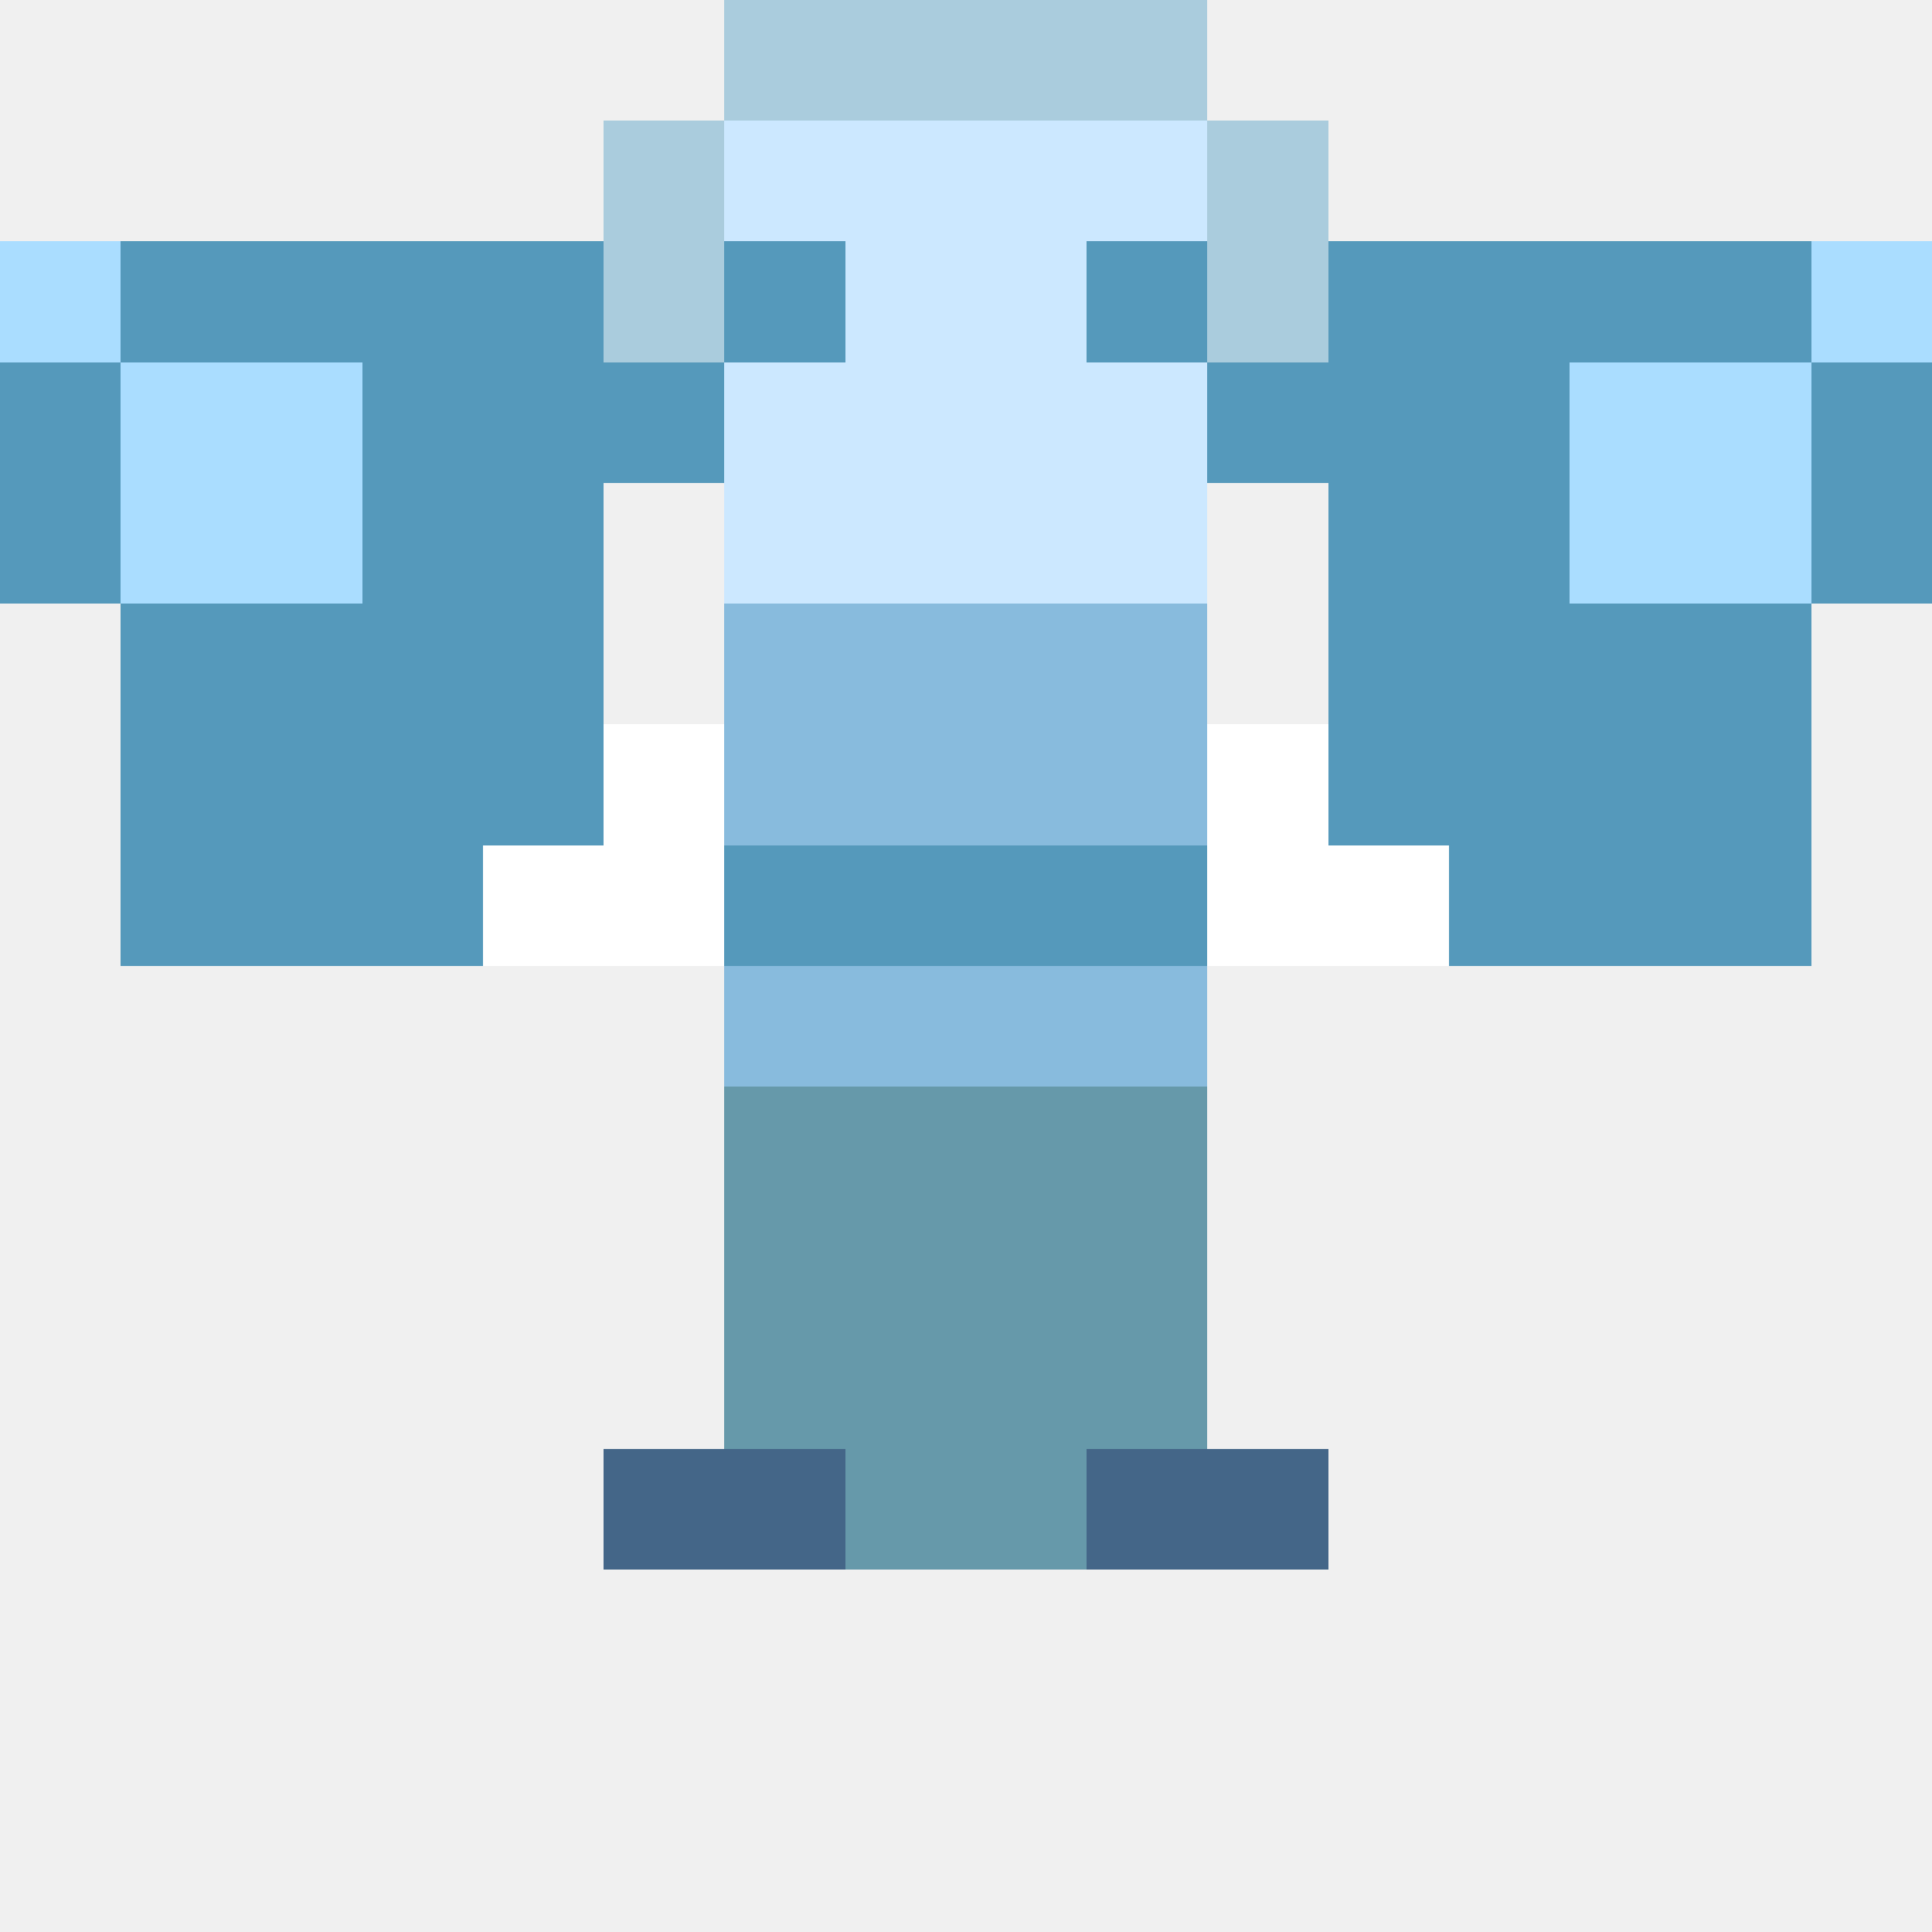
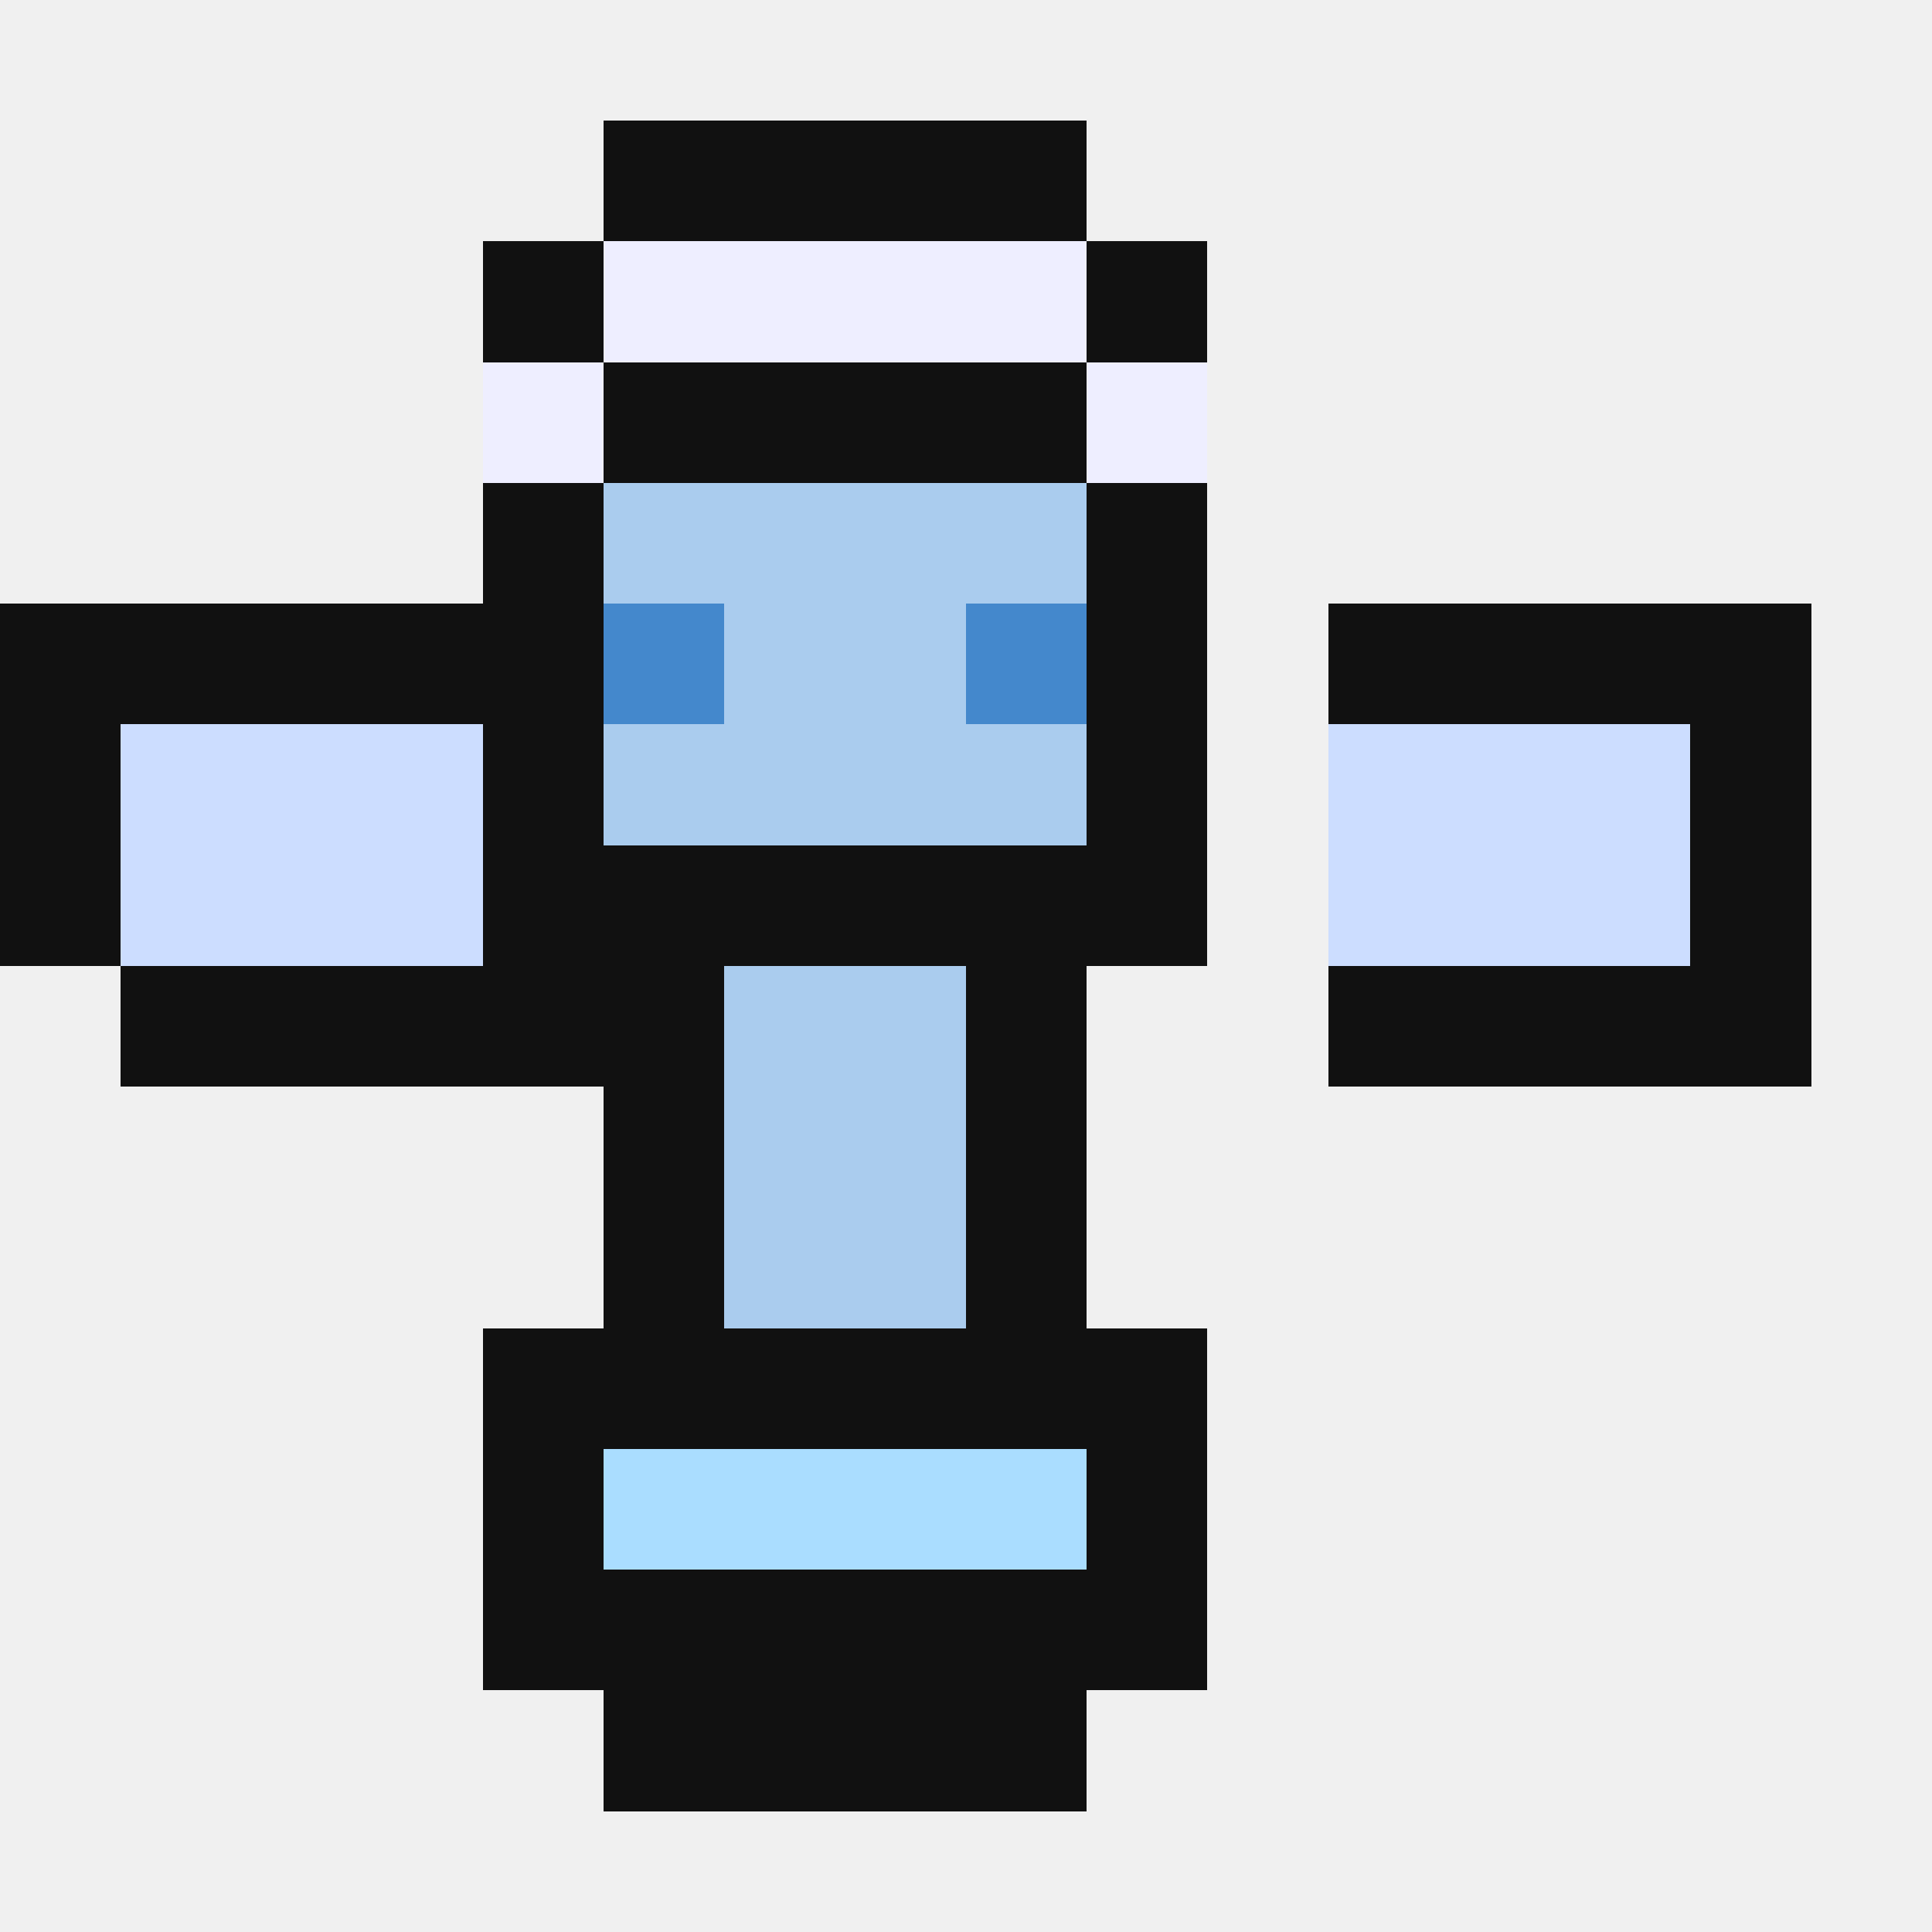
<svg xmlns="http://www.w3.org/2000/svg" viewBox="0 0 32 32" width="64" height="64" shape-rendering="crispEdges">
-   <g fill="#5599BB">
-     <rect x="0" y="4" width="10" height="2" />
-     <rect x="0" y="6" width="12" height="2" />
-     <rect x="0" y="8" width="10" height="2" />
-     <rect x="2" y="10" width="8" height="2" />
-     <rect x="22" y="4" width="10" height="2" />
-     <rect x="20" y="6" width="12" height="2" />
-     <rect x="22" y="8" width="10" height="2" />
+   <g fill="#111111">
+     <rect x="10" y="2" width="8" height="2" />
+     <rect x="8" y="4" width="2" height="2" />
+     <rect x="18" y="4" width="2" height="2" />
+     <rect x="8" y="6" width="12" height="2" />
+     <rect x="8" y="6" width="2" height="8" />
+     <rect x="18" y="6" width="2" height="8" />
+     <rect x="8" y="14" width="12" height="2" />
+     <rect x="10" y="14" width="2" height="8" />
+     <rect x="16" y="14" width="2" height="8" />
+     <rect x="10" y="14" width="8" height="2" />
+     <rect x="10" y="22" width="8" height="2" />
+     <rect x="0" y="10" width="8" height="2" />
+     <rect x="0" y="10" width="2" height="6" />
+     <rect x="2" y="16" width="8" height="2" />
    <rect x="22" y="10" width="8" height="2" />
-     <rect x="2" y="12" width="8" height="4" />
-     <rect x="22" y="12" width="8" height="4" />
+     <rect x="28" y="10" width="2" height="6" />
+     <rect x="22" y="16" width="8" height="2" />
+     <rect x="8" y="22" width="2" height="4" />
+     <rect x="18" y="22" width="2" height="4" />
+     <rect x="8" y="26" width="12" height="2" />
+     <rect x="10" y="28" width="4" height="2" />
+     <rect x="14" y="28" width="4" height="2" />
+   </g>
+   <g fill="#EEEEFF">
+     <rect x="10" y="4" width="8" height="2" />
+     <rect x="8" y="6" width="2" height="2" />
+     <rect x="18" y="6" width="2" height="2" />
+   </g>
+   <g fill="#AACCEE">
+     <rect x="10" y="8" width="8" height="6" />
+     <rect x="12" y="16" width="4" height="6" />
+   </g>
+   <g fill="#CCDDFF">
+     <rect x="2" y="12" width="6" height="4" />
+     <rect x="22" y="12" width="6" height="4" />
  </g>
  <g fill="#AADDFF">
-     <rect x="2" y="6" width="4" height="4" />
-     <rect x="26" y="6" width="4" height="4" />
-     <rect x="0" y="4" width="2" height="2" />
-     <rect x="30" y="4" width="2" height="2" />
+     <rect x="10" y="24" width="8" height="2" />
  </g>
-   <g fill="#FFFFFF">
-     <rect x="8" y="14" width="4" height="2" />
-     <rect x="20" y="14" width="4" height="2" />
+   <g fill="#4488CC">
+     <rect x="10" y="10" width="2" height="2" />
+     <rect x="16" y="10" width="2" height="2" />
  </g>
-   <g fill="#AACCDD">
-     <rect x="12" y="0" width="8" height="4" />
-     <rect x="10" y="2" width="2" height="4" />
-     <rect x="20" y="2" width="2" height="4" />
-   </g>
-   <g fill="#CCE8FF">
-     <rect x="12" y="2" width="8" height="8" />
-   </g>
-   <g fill="#FFFFFF">
-     <rect x="12" y="4" width="2" height="2" />
-     <rect x="18" y="4" width="2" height="2" />
-   </g>
-   <g fill="#5599BB">
-     <rect x="12" y="4" width="2" height="2" />
-     <rect x="18" y="4" width="2" height="2" />
-   </g>
-   <g fill="#88BBDD">
-     <rect x="12" y="10" width="8" height="8" />
-   </g>
-   <g fill="#5599BB">
-     <rect x="12" y="14" width="8" height="2" />
-   </g>
-   <g fill="#FFFFFF">
-     <rect x="10" y="12" width="2" height="2" />
-     <rect x="20" y="12" width="2" height="2" />
-   </g>
-   <g fill="#6699AA">
-     <rect x="12" y="18" width="4" height="8" />
-     <rect x="16" y="18" width="4" height="8" />
-   </g>
-   <g fill="#446688">
-     <rect x="10" y="24" width="4" height="2" />
-     <rect x="18" y="24" width="4" height="2" />
+   <g fill="#AACCEE">
+     <rect x="12" y="12" width="4" height="2" />
  </g>
</svg>
